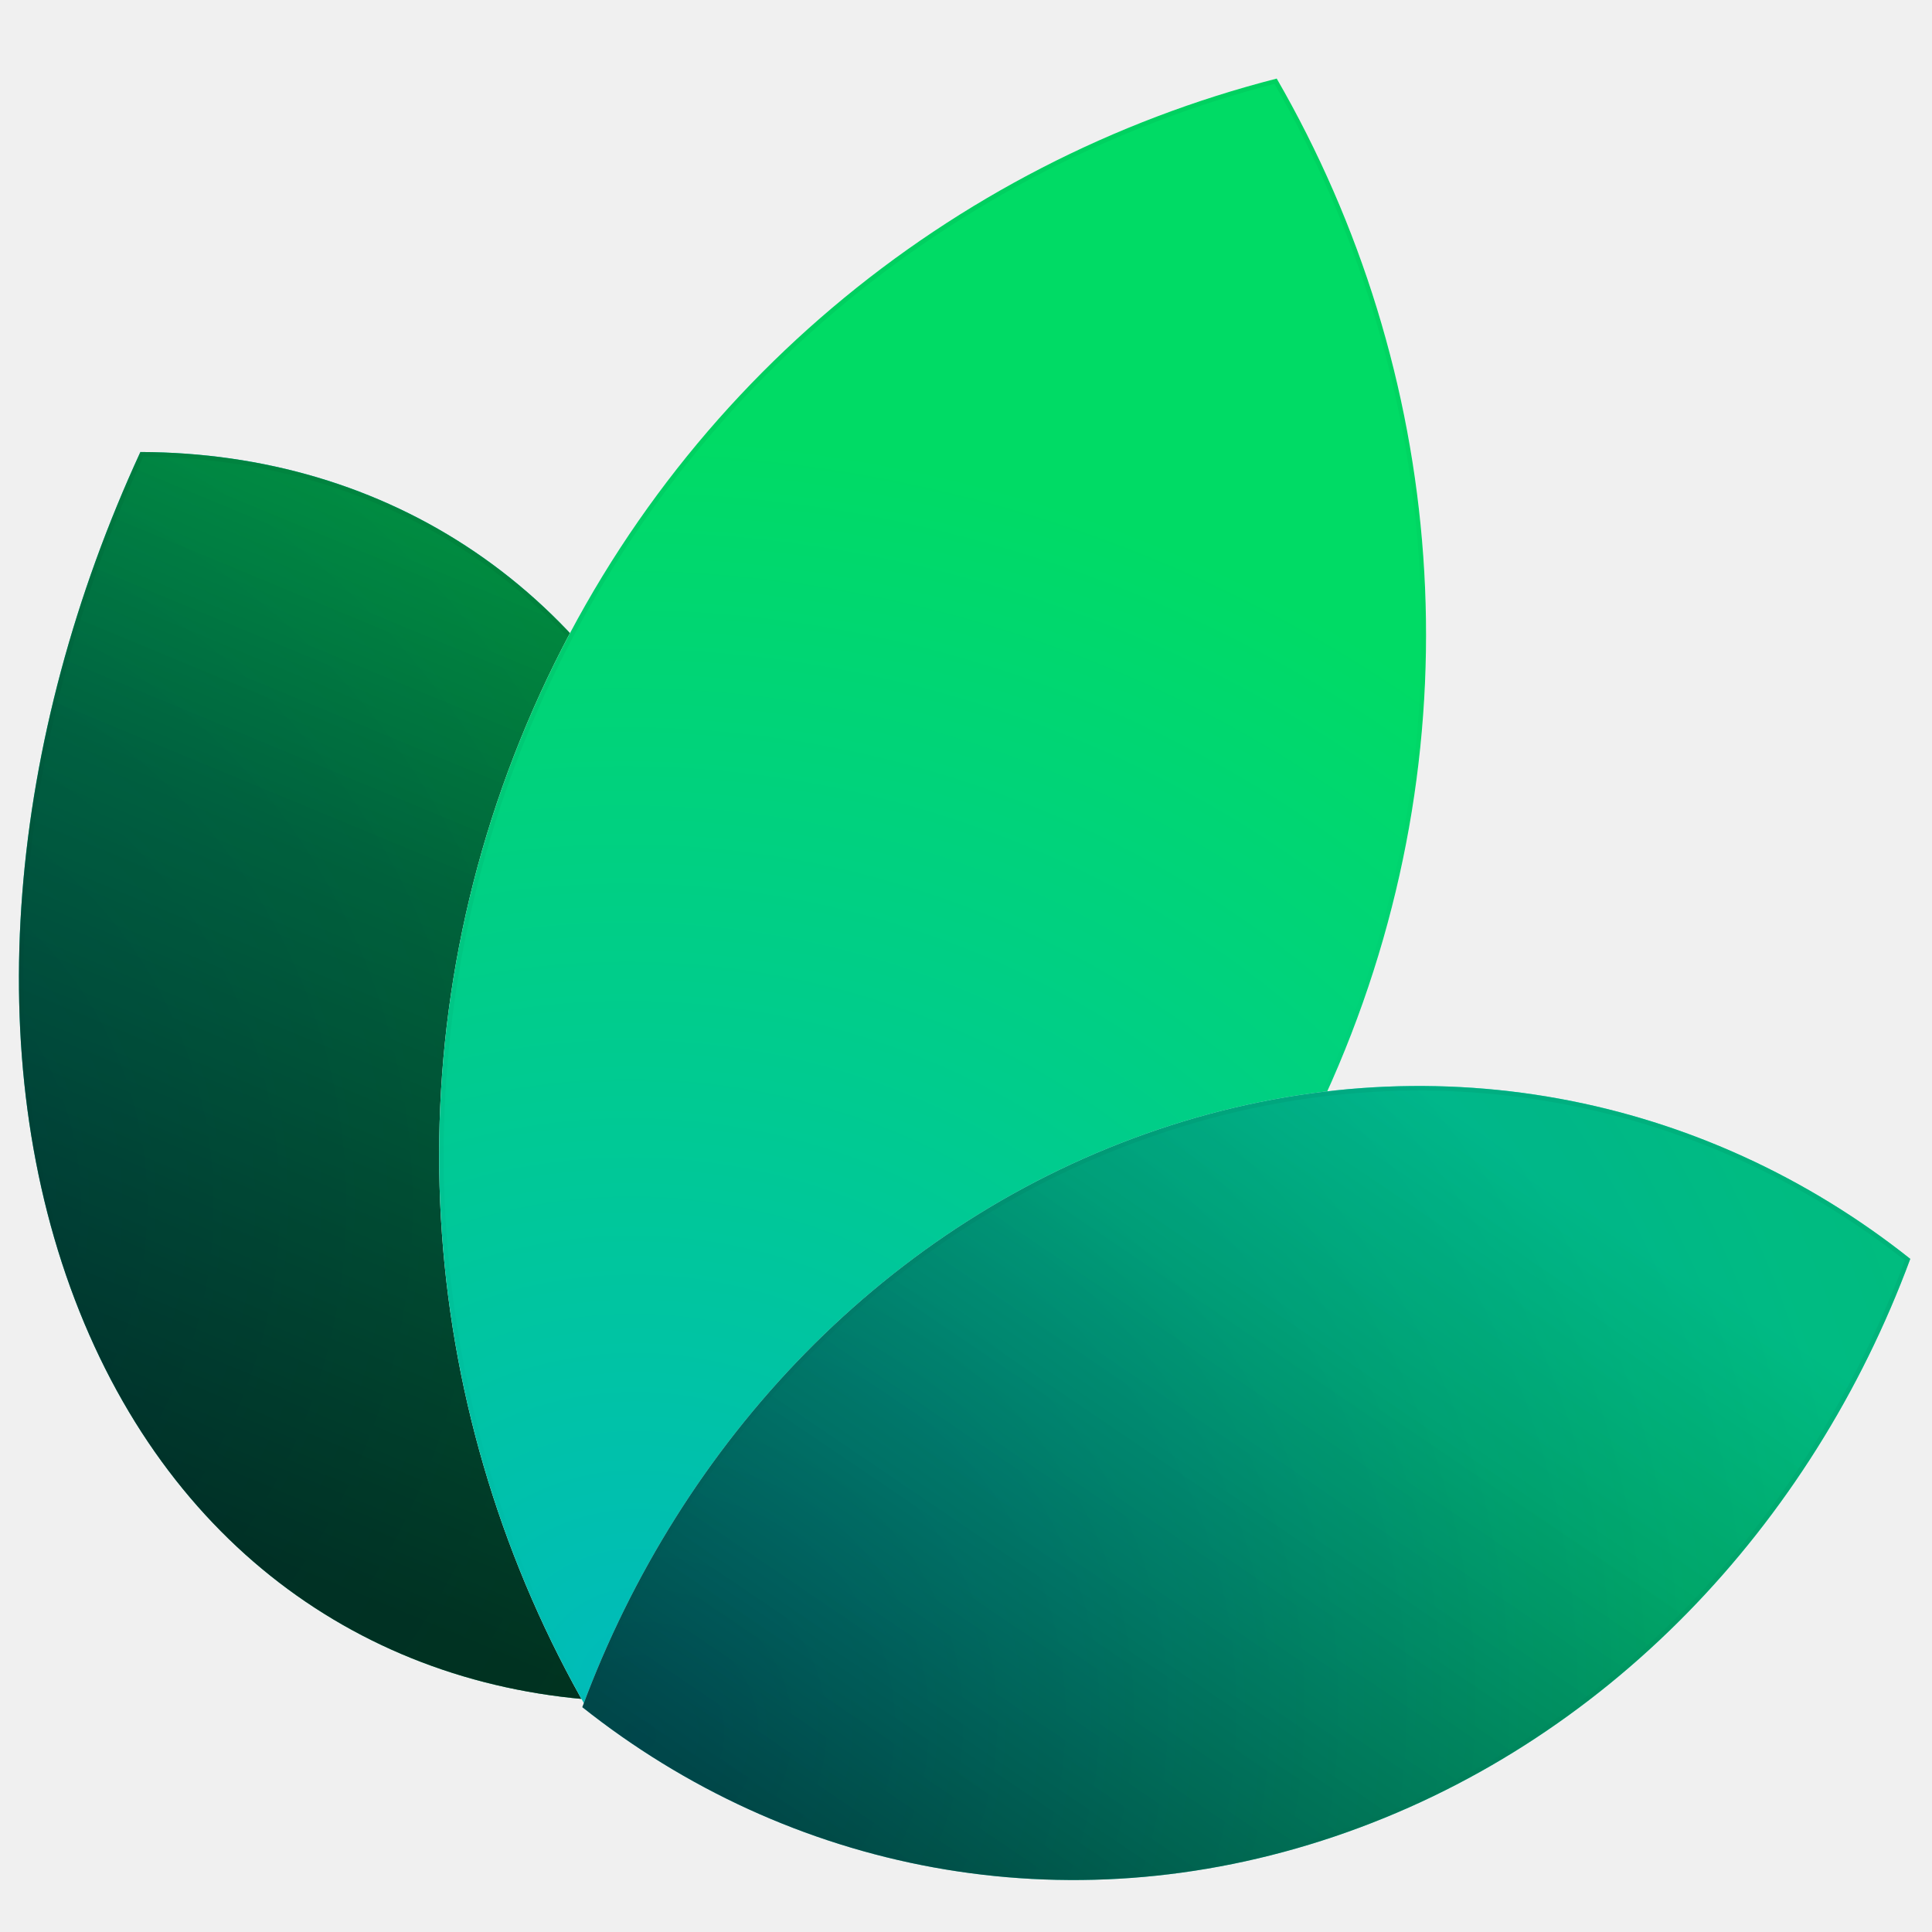
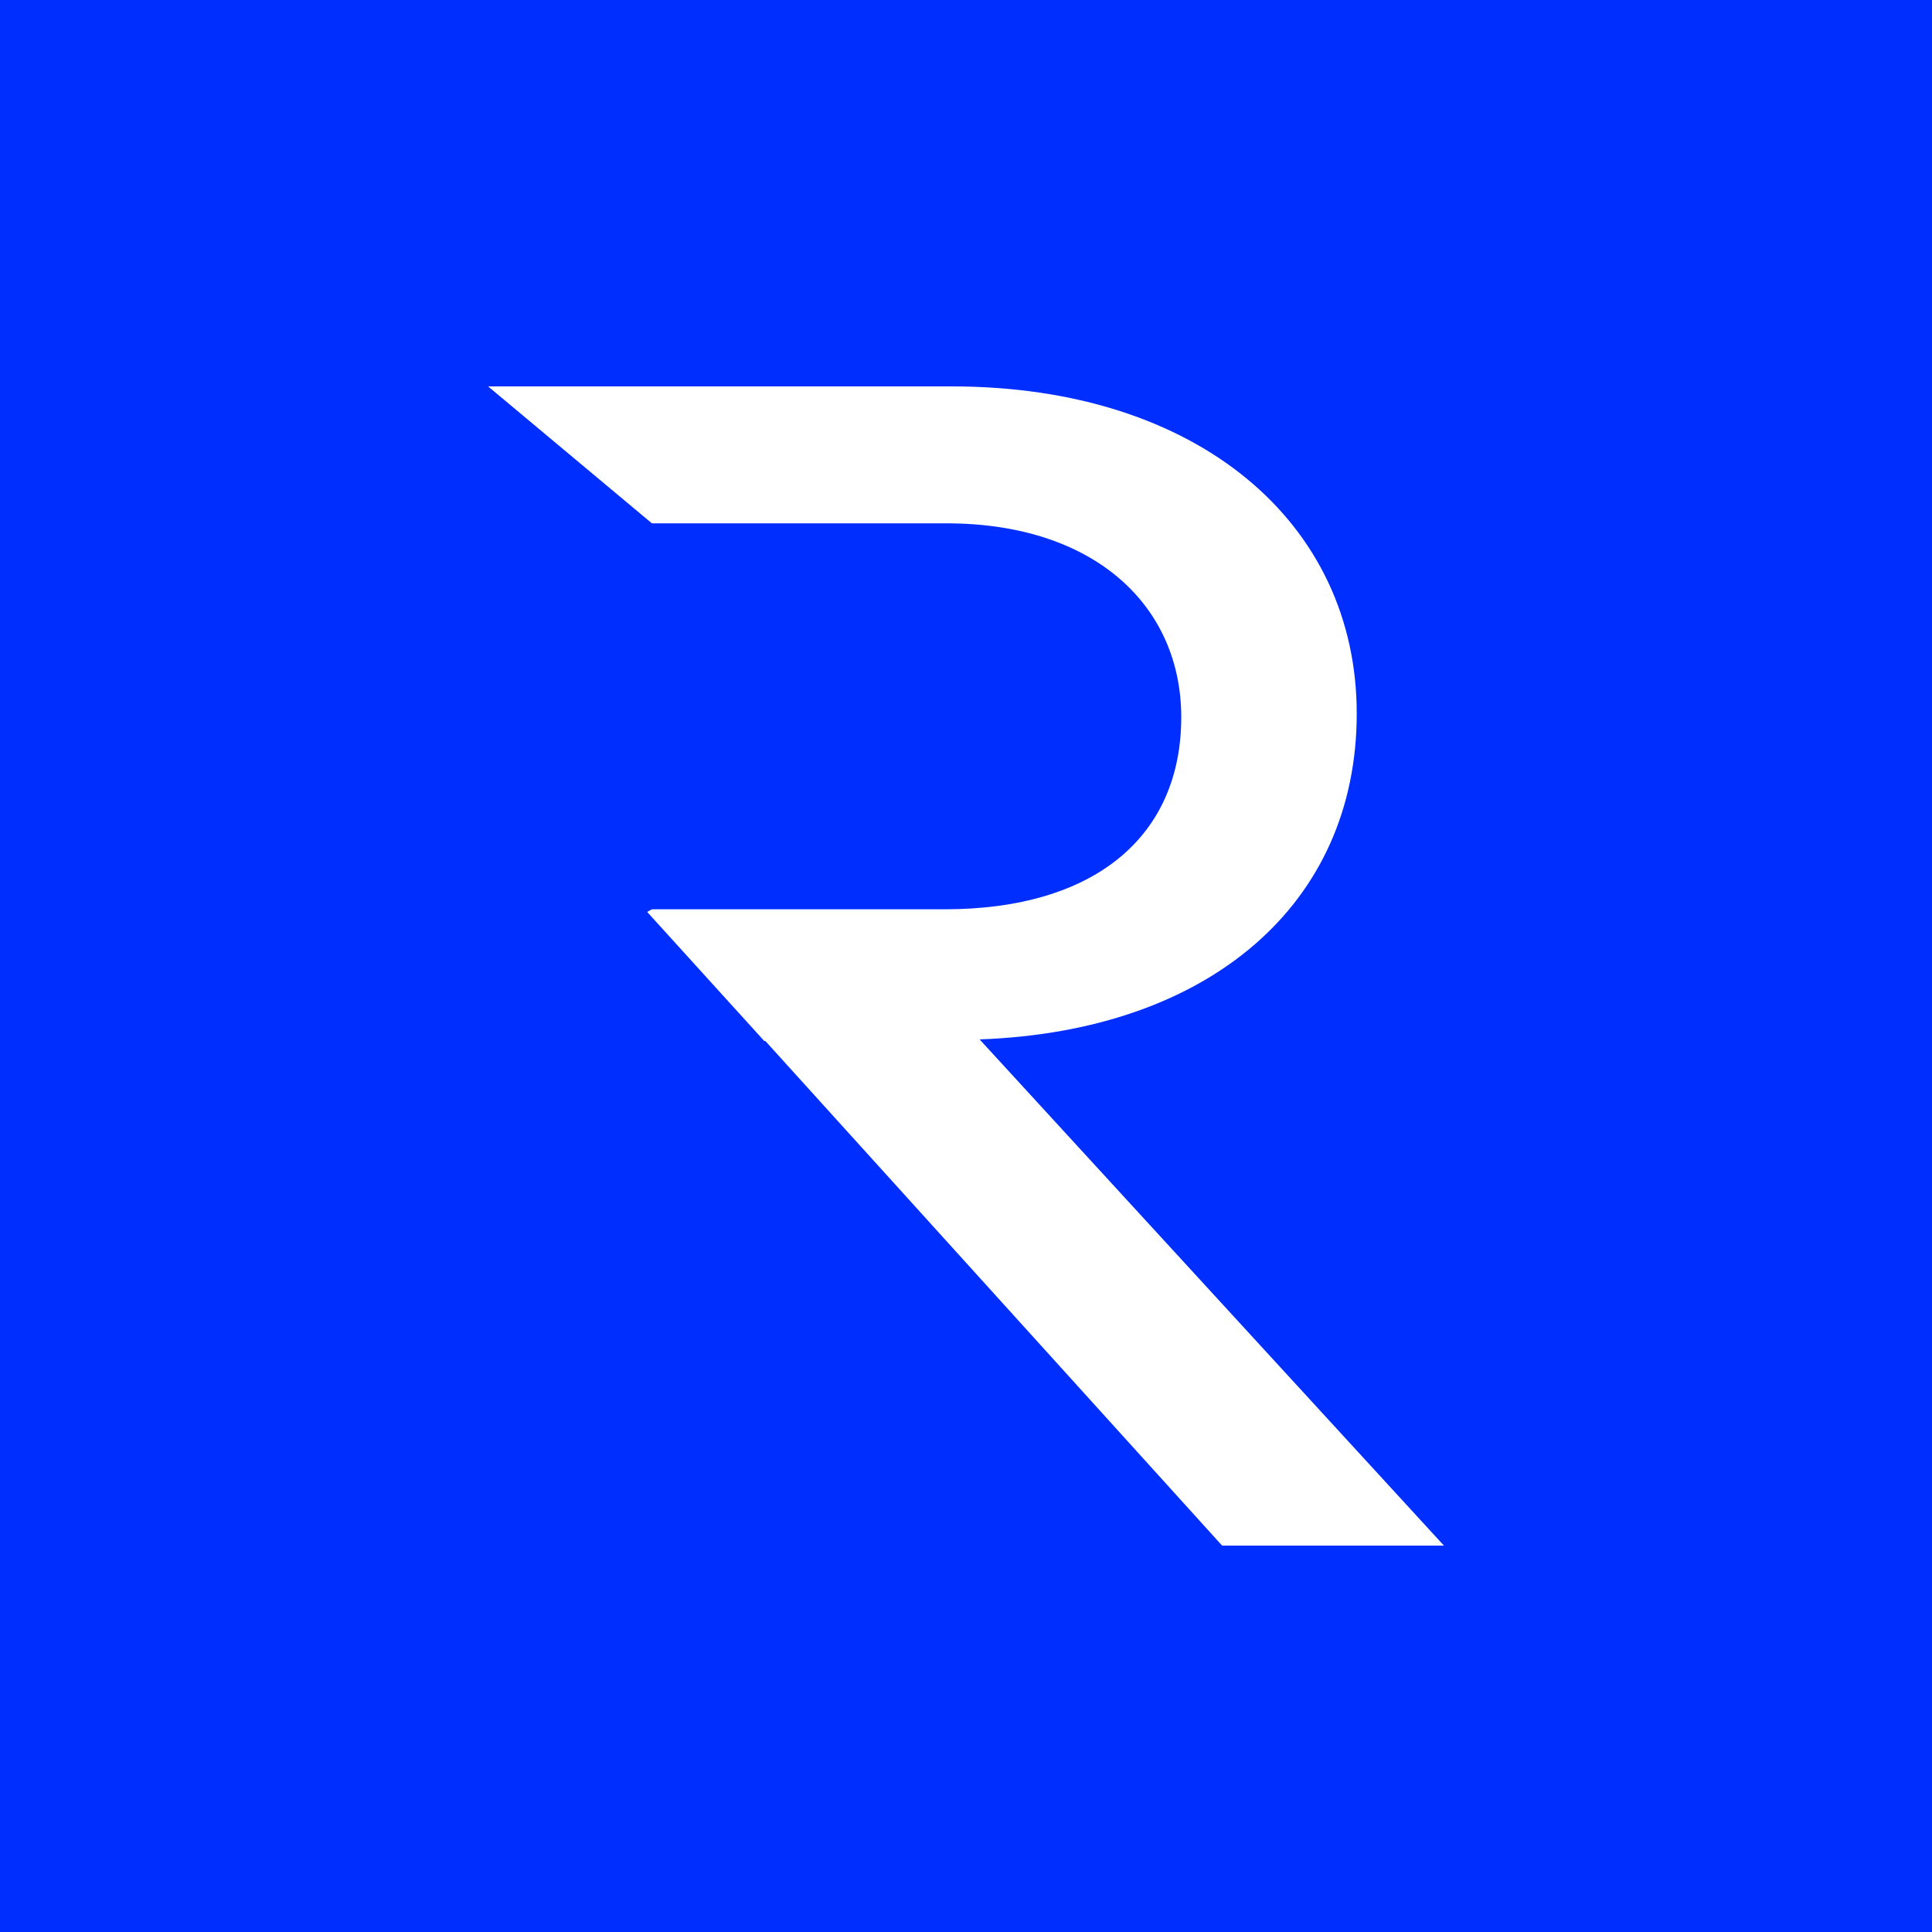
- <svg xmlns="http://www.w3.org/2000/svg" width="24" height="24" viewBox="0 0 24 24" fill="none">
-   <path d="M7.953 21.139C4.896 21.13 2.255 19.458 0.987 16.29C-0.28 13.121 0.109 9.163 1.744 5.615C4.801 5.624 7.442 7.296 8.71 10.465C9.977 13.633 9.588 17.591 7.953 21.139Z" fill="white" />
-   <path d="M7.953 21.139C4.896 21.13 2.255 19.458 0.987 16.29C-0.28 13.121 0.109 9.163 1.744 5.615C4.801 5.624 7.442 7.296 8.71 10.465C9.977 13.633 9.588 17.591 7.953 21.139Z" fill="url(#paint0_radial_101_2703)" />
-   <path d="M7.953 21.139C4.896 21.13 2.255 19.458 0.987 16.29C-0.28 13.121 0.109 9.163 1.744 5.615C4.801 5.624 7.442 7.296 8.71 10.465C9.977 13.633 9.588 17.591 7.953 21.139Z" fill="black" fill-opacity="0.5" style="mix-blend-mode:hard-light" />
-   <path d="M7.953 21.139C4.896 21.13 2.255 19.458 0.987 16.29C-0.28 13.121 0.109 9.163 1.744 5.615C4.801 5.624 7.442 7.296 8.71 10.465C9.977 13.633 9.588 17.591 7.953 21.139Z" fill="url(#paint1_linear_101_2703)" fill-opacity="0.5" style="mix-blend-mode:hard-light" />
-   <path d="M8.684 10.476C9.945 13.63 9.561 17.572 7.935 21.111C4.897 21.096 2.274 19.431 1.013 16.279C-0.248 13.124 0.136 9.182 1.762 5.643C4.8 5.659 7.423 7.324 8.684 10.476Z" stroke="url(#paint2_linear_101_2703)" stroke-opacity="0.05" stroke-width="0.056" />
-   <path d="M7.31 21.257C11.354 20.221 14.884 17.375 16.628 13.236C18.373 9.097 17.945 4.587 15.86 0.976C11.816 2.012 8.287 4.858 6.542 8.998C4.797 13.137 5.225 17.646 7.31 21.257Z" fill="white" />
-   <path d="M7.31 21.257C11.354 20.221 14.884 17.375 16.628 13.236C18.373 9.097 17.945 4.587 15.86 0.976C11.816 2.012 8.287 4.858 6.542 8.998C4.797 13.137 5.225 17.646 7.31 21.257Z" fill="url(#paint3_radial_101_2703)" />
-   <path d="M16.603 13.225C14.864 17.349 11.351 20.187 7.324 21.225C5.253 17.624 4.829 13.132 6.568 9.009C8.306 4.885 11.819 2.047 15.846 1.009C17.918 4.61 18.341 9.101 16.603 13.225Z" stroke="url(#paint4_linear_101_2703)" stroke-opacity="0.05" stroke-width="0.056" />
-   <path d="M7.234 21.207C9.789 23.237 13.21 23.951 16.577 22.814C19.944 21.677 22.506 18.945 23.73 15.638C21.175 13.608 17.754 12.894 14.387 14.031C11.02 15.168 8.458 17.901 7.234 21.207Z" fill="white" />
-   <path d="M7.234 21.207C9.789 23.237 13.21 23.951 16.577 22.814C19.944 21.677 22.506 18.945 23.73 15.638C21.175 13.608 17.754 12.894 14.387 14.031C11.02 15.168 8.458 17.901 7.234 21.207Z" fill="url(#paint5_radial_101_2703)" />
-   <path d="M7.234 21.207C9.789 23.237 13.21 23.951 16.577 22.814C19.944 21.677 22.506 18.945 23.73 15.638C21.175 13.608 17.754 12.894 14.387 14.031C11.02 15.168 8.458 17.901 7.234 21.207Z" fill="black" fill-opacity="0.2" style="mix-blend-mode:hard-light" />
-   <path d="M7.234 21.207C9.789 23.237 13.21 23.951 16.577 22.814C19.944 21.677 22.506 18.945 23.73 15.638C21.175 13.608 17.754 12.894 14.387 14.031C11.02 15.168 8.458 17.901 7.234 21.207Z" fill="url(#paint6_linear_101_2703)" fill-opacity="0.5" style="mix-blend-mode:hard-light" />
-   <path d="M16.568 22.787C13.218 23.918 9.814 23.212 7.267 21.198C8.492 17.907 11.044 15.189 14.396 14.058C17.747 12.927 21.15 13.633 23.697 15.648C22.472 18.938 19.92 21.656 16.568 22.787Z" stroke="url(#paint7_linear_101_2703)" stroke-opacity="0.05" stroke-width="0.056" />
-   <defs>
-     <radialGradient id="paint0_radial_101_2703" cx="0" cy="0" r="1" gradientUnits="userSpaceOnUse" gradientTransform="translate(-3.00503 15.023) rotate(-10.029) scale(17.9572 17.784)">
-       <stop stop-color="#00B0BB" />
-       <stop offset="1" stop-color="#00DB65" />
-     </radialGradient>
-     <linearGradient id="paint1_linear_101_2703" x1="7.39" y1="4.813" x2="1.63" y2="18.689" gradientUnits="userSpaceOnUse">
-       <stop stop-color="#18E299" />
-       <stop offset="1" />
-     </linearGradient>
-     <linearGradient id="paint2_linear_101_2703" x1="7.948" y1="8.016" x2="1.761" y2="18.746" gradientUnits="userSpaceOnUse">
-       <stop />
-       <stop offset="1" stop-opacity="0" />
-     </linearGradient>
-     <radialGradient id="paint3_radial_101_2703" cx="0" cy="0" r="1" gradientUnits="userSpaceOnUse" gradientTransform="translate(8.11404 20.8822) rotate(-75.7542) scale(21.6246 23.7772)">
-       <stop stop-color="#00BBBB" />
-       <stop offset="0.713" stop-color="#00DB65" />
-     </radialGradient>
-     <linearGradient id="paint4_linear_101_2703" x1="7.602" y1="5.871" x2="15.556" y2="16.372" gradientUnits="userSpaceOnUse">
-       <stop />
-       <stop offset="1" stop-opacity="0" />
-     </linearGradient>
-     <radialGradient id="paint5_radial_101_2703" cx="0" cy="0" r="1" gradientUnits="userSpaceOnUse" gradientTransform="translate(7.84537 21.5181) rotate(-20.3525) scale(18.5603 17.32)">
-       <stop stop-color="#00B0BB" />
-       <stop offset="1" stop-color="#00DB65" />
-     </radialGradient>
-     <linearGradient id="paint6_linear_101_2703" x1="16.808" y1="13.007" x2="10.041" y2="22.994" gradientUnits="userSpaceOnUse">
-       <stop stop-color="#00B1BC" />
-       <stop offset="1" />
-     </linearGradient>
-     <linearGradient id="paint7_linear_101_2703" x1="16.808" y1="13.007" x2="14.169" y2="23.841" gradientUnits="userSpaceOnUse">
-       <stop />
-       <stop offset="1" stop-opacity="0" />
-     </linearGradient>
-   </defs>
+ <svg xmlns="http://www.w3.org/2000/svg" width="95" height="95" viewBox="0 0 95 95" fill="none">
+   <rect width="95" height="95" fill="#002EFF" />
+   <path d="M48.2 51.108C59.465 50.69 66.713 44.455 66.713 35.086C66.713 25.717 58.909 19 46.8 19H24L32.055 25.733H46.531C53.868 25.733 58.084 29.831 58.084 35.263C58.084 41.096 53.868 44.712 46.442 44.712H32.055L31.821 44.84L37.58 51.188H37.634L60.093 76H71L48.182 51.124L48.2 51.108Z" fill="white" />
</svg>
